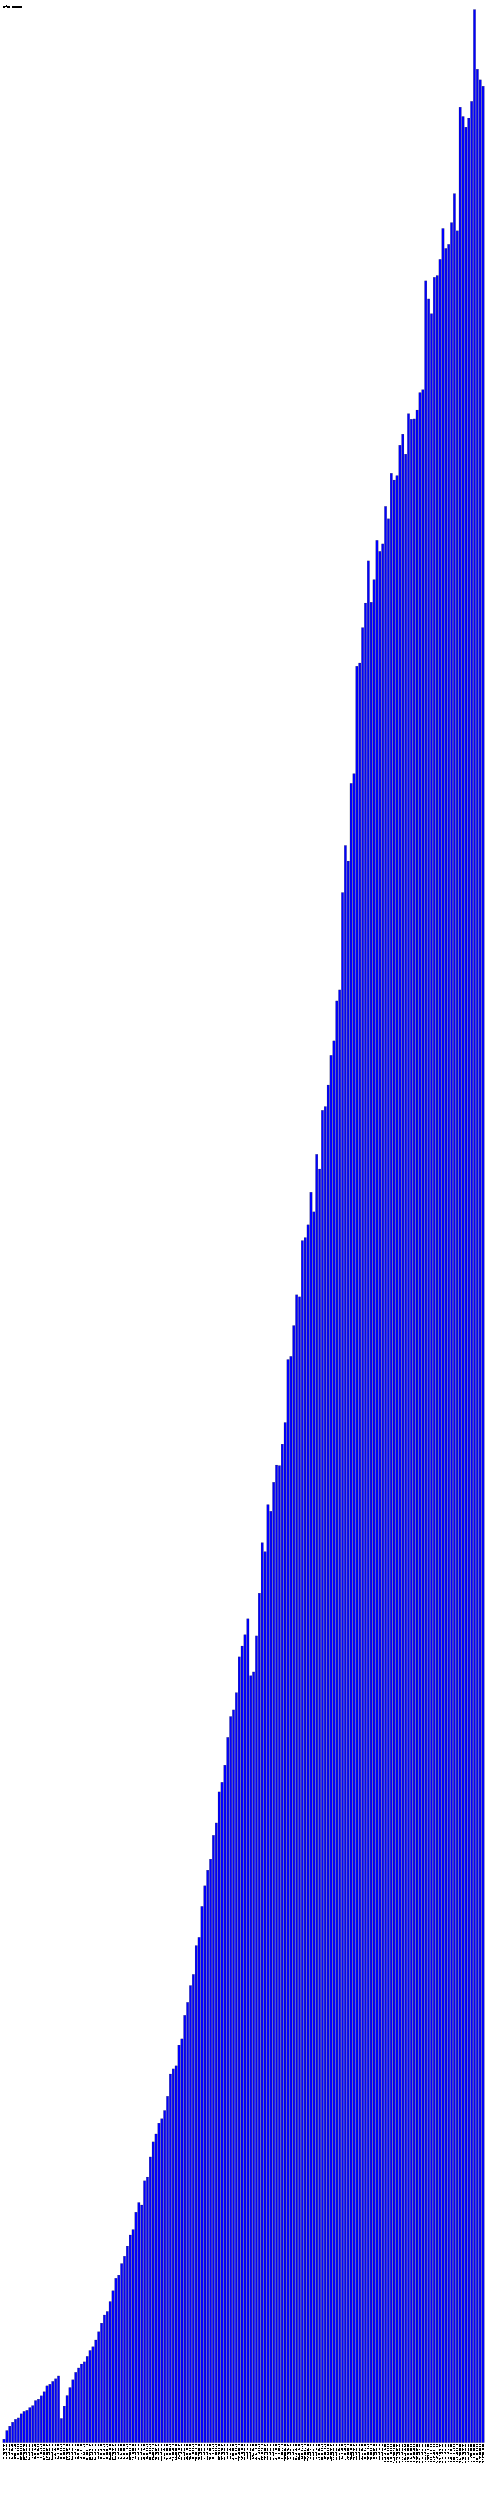
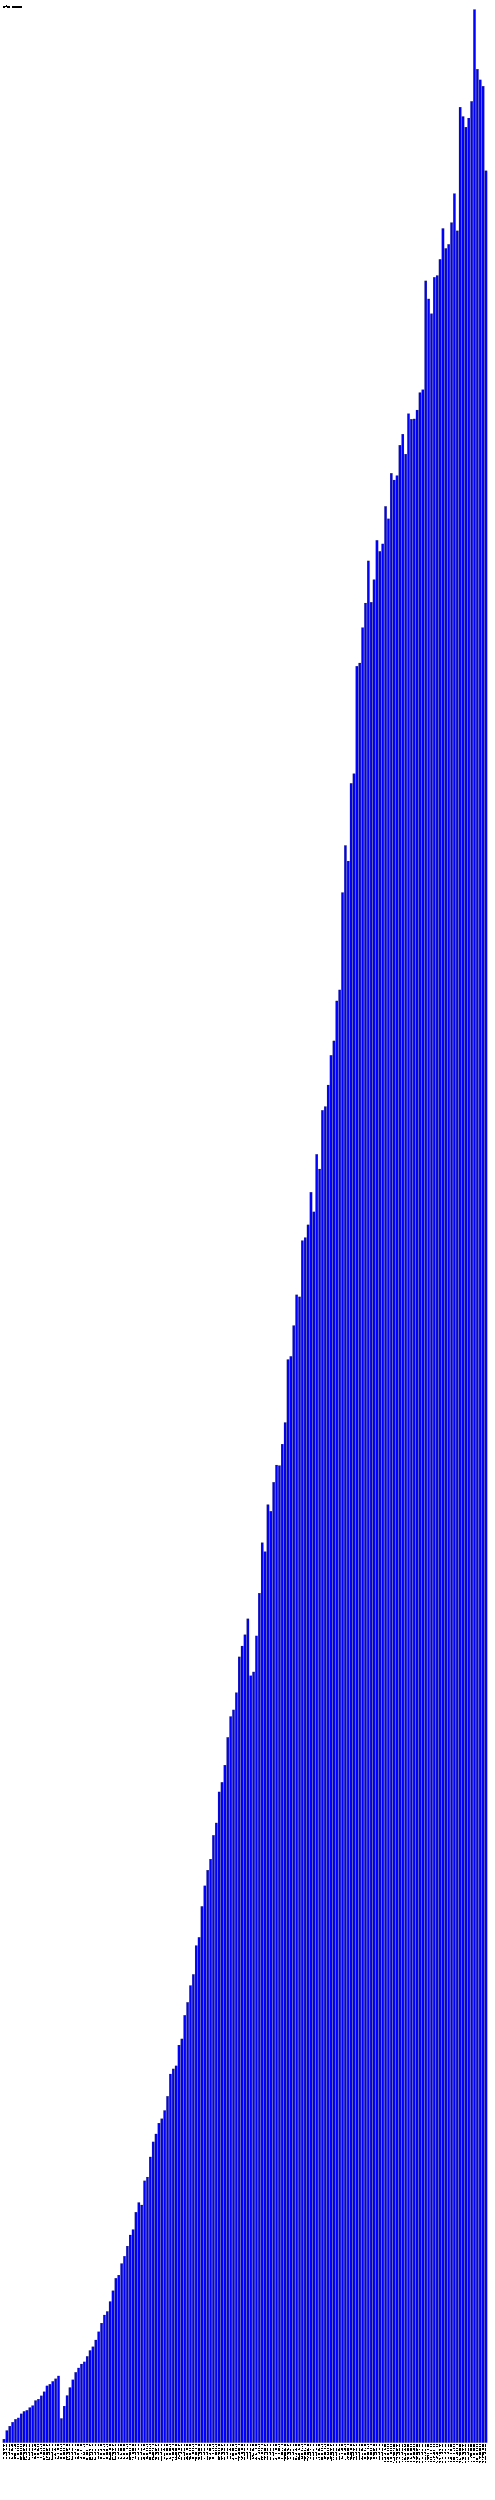
- <svg xmlns="http://www.w3.org/2000/svg" version="1.1" preserveAspectRatio="xMidYMid meet" viewBox="0 0 2570 13071.7">
+ <svg xmlns="http://www.w3.org/2000/svg" version="1.1" preserveAspectRatio="xMidYMid meet" viewBox="0 0 2585 13071.7">
  <rect fill="blue" height="18.2" stroke="black" width="12" x="15" y="12753.5" />
  <text x="15" y="12776.7" font-family="Tahoma" font-size="12" transform="rotate(90 15,12776.7)" text-rendering="optimizeSpeed" fill="#000000">200812 (1818)</text>
  <rect fill="blue" height="63.3" stroke="black" width="12" x="30" y="12708.4" />
  <text x="30" y="12776.7" font-family="Tahoma" font-size="12" transform="rotate(90 30,12776.7)" text-rendering="optimizeSpeed" fill="#000000">200901 (6326)</text>
  <rect fill="blue" height="86.2" stroke="black" width="12" x="45" y="12685.5" />
  <text x="45" y="12776.7" font-family="Tahoma" font-size="12" transform="rotate(90 45,12776.7)" text-rendering="optimizeSpeed" fill="#000000">200902 (8619)</text>
  <rect fill="blue" height="106.8" stroke="black" width="12" x="60" y="12664.9" />
  <text x="60" y="12776.7" font-family="Tahoma" font-size="12" transform="rotate(90 60,12776.7)" text-rendering="optimizeSpeed" fill="#000000">200903 (10677)</text>
  <rect fill="blue" height="122.2" stroke="black" width="12" x="75" y="12649.5" />
  <text x="75" y="12776.7" font-family="Tahoma" font-size="12" transform="rotate(90 75,12776.7)" text-rendering="optimizeSpeed" fill="#000000">200904 (12222)</text>
  <rect fill="blue" height="129.1" stroke="black" width="12" x="90" y="12642.6" />
  <text x="90" y="12776.7" font-family="Tahoma" font-size="12" transform="rotate(90 90,12776.7)" text-rendering="optimizeSpeed" fill="#000000">200905 (12906)</text>
  <rect fill="blue" height="150.6" stroke="black" width="12" x="105" y="12621.1" />
  <text x="105" y="12776.7" font-family="Tahoma" font-size="12" transform="rotate(90 105,12776.7)" text-rendering="optimizeSpeed" fill="#000000">200906 (15062)</text>
  <rect fill="blue" height="163.6" stroke="black" width="12" x="120" y="12608.1" />
  <text x="120" y="12776.7" font-family="Tahoma" font-size="12" transform="rotate(90 120,12776.7)" text-rendering="optimizeSpeed" fill="#000000">200907 (16359)</text>
  <rect fill="blue" height="169.2" stroke="black" width="12" x="135" y="12602.5" />
  <text x="135" y="12776.7" font-family="Tahoma" font-size="12" transform="rotate(90 135,12776.7)" text-rendering="optimizeSpeed" fill="#000000">200908 (16921)</text>
  <rect fill="blue" height="183.3" stroke="black" width="12" x="150" y="12588.4" />
  <text x="150" y="12776.7" font-family="Tahoma" font-size="12" transform="rotate(90 150,12776.7)" text-rendering="optimizeSpeed" fill="#000000">200909 (18327)</text>
  <rect fill="blue" height="193.5" stroke="black" width="12" x="165" y="12578.2" />
  <text x="165" y="12776.7" font-family="Tahoma" font-size="12" transform="rotate(90 165,12776.7)" text-rendering="optimizeSpeed" fill="#000000">200910 (19351)</text>
  <rect fill="blue" height="220.1" stroke="black" width="12" x="180" y="12551.6" />
  <text x="180" y="12776.7" font-family="Tahoma" font-size="12" transform="rotate(90 180,12776.7)" text-rendering="optimizeSpeed" fill="#000000">200911 (22009)</text>
  <rect fill="blue" height="227.3" stroke="black" width="12" x="195" y="12544.4" />
  <text x="195" y="12776.7" font-family="Tahoma" font-size="12" transform="rotate(90 195,12776.7)" text-rendering="optimizeSpeed" fill="#000000">200912 (22731)</text>
  <rect fill="blue" height="244.8" stroke="black" width="12" x="210" y="12526.9" />
  <text x="210" y="12776.7" font-family="Tahoma" font-size="12" transform="rotate(90 210,12776.7)" text-rendering="optimizeSpeed" fill="#000000">201001 (24480)</text>
  <rect fill="blue" height="266.1" stroke="black" width="12" x="225" y="12505.6" />
  <text x="225" y="12776.7" font-family="Tahoma" font-size="12" transform="rotate(90 225,12776.7)" text-rendering="optimizeSpeed" fill="#000000">201002 (26610)</text>
  <rect fill="blue" height="296.8" stroke="black" width="12" x="240" y="12474.9" />
  <text x="240" y="12776.7" font-family="Tahoma" font-size="12" transform="rotate(90 240,12776.7)" text-rendering="optimizeSpeed" fill="#000000">201003 (29681)</text>
  <rect fill="blue" height="305.5" stroke="black" width="12" x="255" y="12466.2" />
  <text x="255" y="12776.7" font-family="Tahoma" font-size="12" transform="rotate(90 255,12776.7)" text-rendering="optimizeSpeed" fill="#000000">201004 (30546)</text>
  <rect fill="blue" height="320.3" stroke="black" width="12" x="270" y="12451.4" />
  <text x="270" y="12776.7" font-family="Tahoma" font-size="12" transform="rotate(90 270,12776.7)" text-rendering="optimizeSpeed" fill="#000000">201005 (32033)</text>
  <rect fill="blue" height="333.9" stroke="black" width="12" x="285" y="12437.8" />
  <text x="285" y="12776.7" font-family="Tahoma" font-size="12" transform="rotate(90 285,12776.7)" text-rendering="optimizeSpeed" fill="#000000">201006 (33392)</text>
  <rect fill="blue" height="348.5" stroke="black" width="12" x="300" y="12423.2" />
  <text x="300" y="12776.7" font-family="Tahoma" font-size="12" transform="rotate(90 300,12776.7)" text-rendering="optimizeSpeed" fill="#000000">201007 (34847)</text>
  <rect fill="blue" height="126.4" stroke="black" width="12" x="315" y="12645.3" />
  <text x="315" y="12776.7" font-family="Tahoma" font-size="12" transform="rotate(90 315,12776.7)" text-rendering="optimizeSpeed" fill="#000000">201008 (12637)</text>
  <rect fill="blue" height="191.0" stroke="black" width="12" x="330" y="12580.7" />
  <text x="330" y="12776.7" font-family="Tahoma" font-size="12" transform="rotate(90 330,12776.7)" text-rendering="optimizeSpeed" fill="#000000">201009 (19102)</text>
  <rect fill="blue" height="246.3" stroke="black" width="12" x="345" y="12525.4" />
  <text x="345" y="12776.7" font-family="Tahoma" font-size="12" transform="rotate(90 345,12776.7)" text-rendering="optimizeSpeed" fill="#000000">201010 (24634)</text>
  <rect fill="blue" height="288.2" stroke="black" width="12" x="360" y="12483.5" />
  <text x="360" y="12776.7" font-family="Tahoma" font-size="12" transform="rotate(90 360,12776.7)" text-rendering="optimizeSpeed" fill="#000000">201011 (28819)</text>
  <rect fill="blue" height="328.7" stroke="black" width="12" x="375" y="12443.0" />
  <text x="375" y="12776.7" font-family="Tahoma" font-size="12" transform="rotate(90 375,12776.7)" text-rendering="optimizeSpeed" fill="#000000">201012 (32867)</text>
  <rect fill="blue" height="367.7" stroke="black" width="12" x="390" y="12404.0" />
  <text x="390" y="12776.7" font-family="Tahoma" font-size="12" transform="rotate(90 390,12776.7)" text-rendering="optimizeSpeed" fill="#000000">201101 (36766)</text>
  <rect fill="blue" height="390.3" stroke="black" width="12" x="405" y="12381.4" />
  <text x="405" y="12776.7" font-family="Tahoma" font-size="12" transform="rotate(90 405,12776.7)" text-rendering="optimizeSpeed" fill="#000000">201102 (39028)</text>
  <rect fill="blue" height="410.9" stroke="black" width="12" x="420" y="12360.8" />
  <text x="420" y="12776.7" font-family="Tahoma" font-size="12" transform="rotate(90 420,12776.7)" text-rendering="optimizeSpeed" fill="#000000">201103 (41094)</text>
  <rect fill="blue" height="422.3" stroke="black" width="12" x="435" y="12349.4" />
  <text x="435" y="12776.7" font-family="Tahoma" font-size="12" transform="rotate(90 435,12776.7)" text-rendering="optimizeSpeed" fill="#000000">201104 (42228)</text>
  <rect fill="blue" height="451.2" stroke="black" width="12" x="450" y="12320.5" />
  <text x="450" y="12776.7" font-family="Tahoma" font-size="12" transform="rotate(90 450,12776.7)" text-rendering="optimizeSpeed" fill="#000000">201105 (45118)</text>
  <rect fill="blue" height="482.0" stroke="black" width="12" x="465" y="12289.7" />
  <text x="465" y="12776.7" font-family="Tahoma" font-size="12" transform="rotate(90 465,12776.7)" text-rendering="optimizeSpeed" fill="#000000">201106 (48202)</text>
  <rect fill="blue" height="501.4" stroke="black" width="12" x="480" y="12270.3" />
  <text x="480" y="12776.7" font-family="Tahoma" font-size="12" transform="rotate(90 480,12776.7)" text-rendering="optimizeSpeed" fill="#000000">201107 (50138)</text>
  <rect fill="blue" height="536.6" stroke="black" width="12" x="495" y="12235.1" />
  <text x="495" y="12776.7" font-family="Tahoma" font-size="12" transform="rotate(90 495,12776.7)" text-rendering="optimizeSpeed" fill="#000000">201108 (53662)</text>
  <rect fill="blue" height="579.7" stroke="black" width="12" x="510" y="12192.0" />
  <text x="510" y="12776.7" font-family="Tahoma" font-size="12" transform="rotate(90 510,12776.7)" text-rendering="optimizeSpeed" fill="#000000">201109 (57967)</text>
  <rect fill="blue" height="624.8" stroke="black" width="12" x="525" y="12146.9" />
  <text x="525" y="12776.7" font-family="Tahoma" font-size="12" transform="rotate(90 525,12776.7)" text-rendering="optimizeSpeed" fill="#000000">201110 (62480)</text>
  <rect fill="blue" height="667.2" stroke="black" width="12" x="540" y="12104.5" />
  <text x="540" y="12776.7" font-family="Tahoma" font-size="12" transform="rotate(90 540,12776.7)" text-rendering="optimizeSpeed" fill="#000000">201111 (66717)</text>
  <rect fill="blue" height="685.9" stroke="black" width="12" x="555" y="12085.8" />
  <text x="555" y="12776.7" font-family="Tahoma" font-size="12" transform="rotate(90 555,12776.7)" text-rendering="optimizeSpeed" fill="#000000">201112 (68586)</text>
  <rect fill="blue" height="737.8" stroke="black" width="12" x="570" y="12033.9" />
  <text x="570" y="12776.7" font-family="Tahoma" font-size="12" transform="rotate(90 570,12776.7)" text-rendering="optimizeSpeed" fill="#000000">201201 (73776)</text>
  <rect fill="blue" height="794.2" stroke="black" width="12" x="585" y="11977.5" />
  <text x="585" y="12776.7" font-family="Tahoma" font-size="12" transform="rotate(90 585,12776.7)" text-rendering="optimizeSpeed" fill="#000000">201202 (79424)</text>
  <rect fill="blue" height="859.5" stroke="black" width="12" x="600" y="11912.1" />
  <text x="600" y="12776.7" font-family="Tahoma" font-size="12" transform="rotate(90 600,12776.7)" text-rendering="optimizeSpeed" fill="#000000">201203 (85955)</text>
  <rect fill="blue" height="875.8" stroke="black" width="12" x="615" y="11895.9" />
  <text x="615" y="12776.7" font-family="Tahoma" font-size="12" transform="rotate(90 615,12776.7)" text-rendering="optimizeSpeed" fill="#000000">201204 (87578)</text>
  <rect fill="blue" height="936.3" stroke="black" width="12" x="630" y="11835.4" />
  <text x="630" y="12776.7" font-family="Tahoma" font-size="12" transform="rotate(90 630,12776.7)" text-rendering="optimizeSpeed" fill="#000000">201205 (93633)</text>
  <rect fill="blue" height="974.7" stroke="black" width="12" x="645" y="11797.0" />
  <text x="645" y="12776.7" font-family="Tahoma" font-size="12" transform="rotate(90 645,12776.7)" text-rendering="optimizeSpeed" fill="#000000">201206 (97472)</text>
  <rect fill="blue" height="1027.6" stroke="black" width="12" x="660" y="11744.1" />
  <text x="660" y="12776.7" font-family="Tahoma" font-size="12" transform="rotate(90 660,12776.7)" text-rendering="optimizeSpeed" fill="#000000">201207 (102764)</text>
  <rect fill="blue" height="1085.6" stroke="black" width="12" x="675" y="11686.1" />
  <text x="675" y="12776.7" font-family="Tahoma" font-size="12" transform="rotate(90 675,12776.7)" text-rendering="optimizeSpeed" fill="#000000">201208 (108562)</text>
  <rect fill="blue" height="1114.1" stroke="black" width="12" x="690" y="11657.6" />
  <text x="690" y="12776.7" font-family="Tahoma" font-size="12" transform="rotate(90 690,12776.7)" text-rendering="optimizeSpeed" fill="#000000">201209 (111413)</text>
  <rect fill="blue" height="1204.9" stroke="black" width="12" x="705" y="11566.8" />
  <text x="705" y="12776.7" font-family="Tahoma" font-size="12" transform="rotate(90 705,12776.7)" text-rendering="optimizeSpeed" fill="#000000">201210 (120487)</text>
  <rect fill="blue" height="1255.5" stroke="black" width="12" x="720" y="11516.2" />
  <text x="720" y="12776.7" font-family="Tahoma" font-size="12" transform="rotate(90 720,12776.7)" text-rendering="optimizeSpeed" fill="#000000">201211 (125552)</text>
  <rect fill="blue" height="1242.4" stroke="black" width="12" x="735" y="11529.3" />
  <text x="735" y="12776.7" font-family="Tahoma" font-size="12" transform="rotate(90 735,12776.7)" text-rendering="optimizeSpeed" fill="#000000">201212 (124236)</text>
  <rect fill="blue" height="1369.0" stroke="black" width="12" x="750" y="11402.7" />
  <text x="750" y="12776.7" font-family="Tahoma" font-size="12" transform="rotate(90 750,12776.7)" text-rendering="optimizeSpeed" fill="#000000">201301 (136899)</text>
  <rect fill="blue" height="1388.5" stroke="black" width="12" x="765" y="11383.2" />
  <text x="765" y="12776.7" font-family="Tahoma" font-size="12" transform="rotate(90 765,12776.7)" text-rendering="optimizeSpeed" fill="#000000">201302 (138854)</text>
  <rect fill="blue" height="1493.6" stroke="black" width="12" x="780" y="11278.1" />
  <text x="780" y="12776.7" font-family="Tahoma" font-size="12" transform="rotate(90 780,12776.7)" text-rendering="optimizeSpeed" fill="#000000">201303 (149358)</text>
  <rect fill="blue" height="1572.4" stroke="black" width="12" x="795" y="11199.3" />
  <text x="795" y="12776.7" font-family="Tahoma" font-size="12" transform="rotate(90 795,12776.7)" text-rendering="optimizeSpeed" fill="#000000">201304 (157242)</text>
  <rect fill="blue" height="1613.8" stroke="black" width="12" x="810" y="11157.9" />
  <text x="810" y="12776.7" font-family="Tahoma" font-size="12" transform="rotate(90 810,12776.7)" text-rendering="optimizeSpeed" fill="#000000">201305 (161383)</text>
  <rect fill="blue" height="1670.5" stroke="black" width="12" x="825" y="11101.2" />
  <text x="825" y="12776.7" font-family="Tahoma" font-size="12" transform="rotate(90 825,12776.7)" text-rendering="optimizeSpeed" fill="#000000">201306 (167045)</text>
  <rect fill="blue" height="1693.5" stroke="black" width="12" x="840" y="11078.2" />
  <text x="840" y="12776.7" font-family="Tahoma" font-size="12" transform="rotate(90 840,12776.7)" text-rendering="optimizeSpeed" fill="#000000">201307 (169350)</text>
  <rect fill="blue" height="1736.7" stroke="black" width="12" x="855" y="11035.0" />
  <text x="855" y="12776.7" font-family="Tahoma" font-size="12" transform="rotate(90 855,12776.7)" text-rendering="optimizeSpeed" fill="#000000">201308 (173665)</text>
  <rect fill="blue" height="1811.0" stroke="black" width="12" x="870" y="10960.6" />
  <text x="870" y="12776.7" font-family="Tahoma" font-size="12" transform="rotate(90 870,12776.7)" text-rendering="optimizeSpeed" fill="#000000">201309 (181105)</text>
  <rect fill="blue" height="1927.3" stroke="black" width="12" x="885" y="10844.4" />
  <text x="885" y="12776.7" font-family="Tahoma" font-size="12" transform="rotate(90 885,12776.7)" text-rendering="optimizeSpeed" fill="#000000">201310 (192734)</text>
  <rect fill="blue" height="1954.0" stroke="black" width="12" x="900" y="10817.7" />
  <text x="900" y="12776.7" font-family="Tahoma" font-size="12" transform="rotate(90 900,12776.7)" text-rendering="optimizeSpeed" fill="#000000">201311 (195404)</text>
  <rect fill="blue" height="1970.1" stroke="black" width="12" x="915" y="10801.6" />
  <text x="915" y="12776.7" font-family="Tahoma" font-size="12" transform="rotate(90 915,12776.7)" text-rendering="optimizeSpeed" fill="#000000">201312 (197012)</text>
  <rect fill="blue" height="2078.6" stroke="black" width="12" x="930" y="10693.1" />
  <text x="930" y="12776.7" font-family="Tahoma" font-size="12" transform="rotate(90 930,12776.7)" text-rendering="optimizeSpeed" fill="#000000">201401 (207859)</text>
  <rect fill="blue" height="2110.9" stroke="black" width="12" x="945" y="10660.8" />
  <text x="945" y="12776.7" font-family="Tahoma" font-size="12" transform="rotate(90 945,12776.7)" text-rendering="optimizeSpeed" fill="#000000">201402 (211093)</text>
  <rect fill="blue" height="2234.4" stroke="black" width="12" x="960" y="10537.3" />
  <text x="960" y="12776.7" font-family="Tahoma" font-size="12" transform="rotate(90 960,12776.7)" text-rendering="optimizeSpeed" fill="#000000">201403 (223442)</text>
  <rect fill="blue" height="2302.2" stroke="black" width="12" x="975" y="10469.5" />
  <text x="975" y="12776.7" font-family="Tahoma" font-size="12" transform="rotate(90 975,12776.7)" text-rendering="optimizeSpeed" fill="#000000">201404 (230220)</text>
  <rect fill="blue" height="2389.9" stroke="black" width="12" x="990" y="10381.7" />
  <text x="990" y="12776.7" font-family="Tahoma" font-size="12" transform="rotate(90 990,12776.7)" text-rendering="optimizeSpeed" fill="#000000">201405 (238995)</text>
  <rect fill="blue" height="2448.3" stroke="black" width="12" x="1005" y="10323.4" />
  <text x="1005" y="12776.7" font-family="Tahoma" font-size="12" transform="rotate(90 1005,12776.7)" text-rendering="optimizeSpeed" fill="#000000">201406 (244834)</text>
  <rect fill="blue" height="2598.9" stroke="black" width="12" x="1020" y="10172.8" />
  <text x="1020" y="12776.7" font-family="Tahoma" font-size="12" transform="rotate(90 1020,12776.7)" text-rendering="optimizeSpeed" fill="#000000">201407 (259894)</text>
  <rect fill="blue" height="2642.1" stroke="black" width="12" x="1035" y="10129.6" />
  <text x="1035" y="12776.7" font-family="Tahoma" font-size="12" transform="rotate(90 1035,12776.7)" text-rendering="optimizeSpeed" fill="#000000">201408 (264205)</text>
  <rect fill="blue" height="2804.0" stroke="black" width="12" x="1050" y="9967.7" />
  <text x="1050" y="12776.7" font-family="Tahoma" font-size="12" transform="rotate(90 1050,12776.7)" text-rendering="optimizeSpeed" fill="#000000">201409 (280403)</text>
  <rect fill="blue" height="2911.5" stroke="black" width="12" x="1065" y="9860.2" />
  <text x="1065" y="12776.7" font-family="Tahoma" font-size="12" transform="rotate(90 1065,12776.7)" text-rendering="optimizeSpeed" fill="#000000">201410 (291149)</text>
  <rect fill="blue" height="2993.2" stroke="black" width="12" x="1080" y="9778.5" />
  <text x="1080" y="12776.7" font-family="Tahoma" font-size="12" transform="rotate(90 1080,12776.7)" text-rendering="optimizeSpeed" fill="#000000">201411 (299322)</text>
  <rect fill="blue" height="3050.8" stroke="black" width="12" x="1095" y="9720.9" />
  <text x="1095" y="12776.7" font-family="Tahoma" font-size="12" transform="rotate(90 1095,12776.7)" text-rendering="optimizeSpeed" fill="#000000">201412 (305075)</text>
  <rect fill="blue" height="3175.6" stroke="black" width="12" x="1110" y="9596.1" />
  <text x="1110" y="12776.7" font-family="Tahoma" font-size="12" transform="rotate(90 1110,12776.7)" text-rendering="optimizeSpeed" fill="#000000">201501 (317556)</text>
  <rect fill="blue" height="3240.0" stroke="black" width="12" x="1125" y="9531.7" />
  <text x="1125" y="12776.7" font-family="Tahoma" font-size="12" transform="rotate(90 1125,12776.7)" text-rendering="optimizeSpeed" fill="#000000">201502 (324003)</text>
  <rect fill="blue" height="3402.3" stroke="black" width="12" x="1140" y="9369.4" />
  <text x="1140" y="12776.7" font-family="Tahoma" font-size="12" transform="rotate(90 1140,12776.7)" text-rendering="optimizeSpeed" fill="#000000">201503 (340233)</text>
  <rect fill="blue" height="3452.8" stroke="black" width="12" x="1155" y="9318.9" />
  <text x="1155" y="12776.7" font-family="Tahoma" font-size="12" transform="rotate(90 1155,12776.7)" text-rendering="optimizeSpeed" fill="#000000">201504 (345276)</text>
  <rect fill="blue" height="3542.3" stroke="black" width="12" x="1170" y="9229.4" />
  <text x="1170" y="12776.7" font-family="Tahoma" font-size="12" transform="rotate(90 1170,12776.7)" text-rendering="optimizeSpeed" fill="#000000">201505 (354232)</text>
  <rect fill="blue" height="3687.7" stroke="black" width="12" x="1185" y="9084.0" />
  <text x="1185" y="12776.7" font-family="Tahoma" font-size="12" transform="rotate(90 1185,12776.7)" text-rendering="optimizeSpeed" fill="#000000">201506 (368769)</text>
  <rect fill="blue" height="3796.7" stroke="black" width="12" x="1200" y="8975.0" />
  <text x="1200" y="12776.7" font-family="Tahoma" font-size="12" transform="rotate(90 1200,12776.7)" text-rendering="optimizeSpeed" fill="#000000">201507 (379665)</text>
  <rect fill="blue" height="3831.1" stroke="black" width="12" x="1215" y="8940.6" />
  <text x="1215" y="12776.7" font-family="Tahoma" font-size="12" transform="rotate(90 1215,12776.7)" text-rendering="optimizeSpeed" fill="#000000">201508 (383109)</text>
  <rect fill="blue" height="3921.3" stroke="black" width="12" x="1230" y="8850.4" />
  <text x="1230" y="12776.7" font-family="Tahoma" font-size="12" transform="rotate(90 1230,12776.7)" text-rendering="optimizeSpeed" fill="#000000">201509 (392134)</text>
  <rect fill="blue" height="4108.4" stroke="black" width="12" x="1245" y="8663.2" />
  <text x="1245" y="12776.7" font-family="Tahoma" font-size="12" transform="rotate(90 1245,12776.7)" text-rendering="optimizeSpeed" fill="#000000">201510 (410844)</text>
  <rect fill="blue" height="4165.1" stroke="black" width="12" x="1260" y="8606.6" />
  <text x="1260" y="12776.7" font-family="Tahoma" font-size="12" transform="rotate(90 1260,12776.7)" text-rendering="optimizeSpeed" fill="#000000">201511 (416512)</text>
  <rect fill="blue" height="4224.2" stroke="black" width="12" x="1275" y="8547.4" />
  <text x="1275" y="12776.7" font-family="Tahoma" font-size="12" transform="rotate(90 1275,12776.7)" text-rendering="optimizeSpeed" fill="#000000">201512 (422425)</text>
  <rect fill="blue" height="4307.6" stroke="black" width="12" x="1290" y="8464.1" />
  <text x="1290" y="12776.7" font-family="Tahoma" font-size="12" transform="rotate(90 1290,12776.7)" text-rendering="optimizeSpeed" fill="#000000">201601 (430764)</text>
  <rect fill="blue" height="4009.8" stroke="black" width="12" x="1305" y="8761.9" />
  <text x="1305" y="12776.7" font-family="Tahoma" font-size="12" transform="rotate(90 1305,12776.7)" text-rendering="optimizeSpeed" fill="#000000">201602 (400978)</text>
  <rect fill="blue" height="4029.6" stroke="black" width="12" x="1320" y="8742.1" />
  <text x="1320" y="12776.7" font-family="Tahoma" font-size="12" transform="rotate(90 1320,12776.7)" text-rendering="optimizeSpeed" fill="#000000">201603 (402964)</text>
  <rect fill="blue" height="4218.0" stroke="black" width="12" x="1335" y="8553.7" />
  <text x="1335" y="12776.7" font-family="Tahoma" font-size="12" transform="rotate(90 1335,12776.7)" text-rendering="optimizeSpeed" fill="#000000">201604 (421798)</text>
  <rect fill="blue" height="4441.5" stroke="black" width="12" x="1350" y="8330.2" />
  <text x="1350" y="12776.7" font-family="Tahoma" font-size="12" transform="rotate(90 1350,12776.7)" text-rendering="optimizeSpeed" fill="#000000">201605 (444150)</text>
  <rect fill="blue" height="4705.4" stroke="black" width="12" x="1365" y="8066.3" />
  <text x="1365" y="12776.7" font-family="Tahoma" font-size="12" transform="rotate(90 1365,12776.7)" text-rendering="optimizeSpeed" fill="#000000">201606 (470543)</text>
  <rect fill="blue" height="4658.5" stroke="black" width="12" x="1380" y="8113.2" />
  <text x="1380" y="12776.7" font-family="Tahoma" font-size="12" transform="rotate(90 1380,12776.7)" text-rendering="optimizeSpeed" fill="#000000">201607 (465848)</text>
  <rect fill="blue" height="4904.5" stroke="black" width="12" x="1395" y="7867.2" />
  <text x="1395" y="12776.7" font-family="Tahoma" font-size="12" transform="rotate(90 1395,12776.7)" text-rendering="optimizeSpeed" fill="#000000">201608 (490450)</text>
  <rect fill="blue" height="4870.0" stroke="black" width="12" x="1410" y="7901.7" />
  <text x="1410" y="12776.7" font-family="Tahoma" font-size="12" transform="rotate(90 1410,12776.7)" text-rendering="optimizeSpeed" fill="#000000">201609 (486996)</text>
  <rect fill="blue" height="5021.5" stroke="black" width="12" x="1425" y="7750.2" />
  <text x="1425" y="12776.7" font-family="Tahoma" font-size="12" transform="rotate(90 1425,12776.7)" text-rendering="optimizeSpeed" fill="#000000">201610 (502150)</text>
  <rect fill="blue" height="5111.4" stroke="black" width="12" x="1440" y="7660.3" />
  <text x="1440" y="12776.7" font-family="Tahoma" font-size="12" transform="rotate(90 1440,12776.7)" text-rendering="optimizeSpeed" fill="#000000">201611 (511136)</text>
  <rect fill="blue" height="5108.5" stroke="black" width="12" x="1455" y="7663.2" />
  <text x="1455" y="12776.7" font-family="Tahoma" font-size="12" transform="rotate(90 1455,12776.7)" text-rendering="optimizeSpeed" fill="#000000">201612 (510853)</text>
  <rect fill="blue" height="5220.8" stroke="black" width="12" x="1470" y="7550.9" />
  <text x="1470" y="12776.7" font-family="Tahoma" font-size="12" transform="rotate(90 1470,12776.7)" text-rendering="optimizeSpeed" fill="#000000">201701 (522081)</text>
  <rect fill="blue" height="5333.8" stroke="black" width="12" x="1485" y="7437.9" />
  <text x="1485" y="12776.7" font-family="Tahoma" font-size="12" transform="rotate(90 1485,12776.7)" text-rendering="optimizeSpeed" fill="#000000">201702 (533384)</text>
  <rect fill="blue" height="5663.2" stroke="black" width="12" x="1500" y="7108.5" />
  <text x="1500" y="12776.7" font-family="Tahoma" font-size="12" transform="rotate(90 1500,12776.7)" text-rendering="optimizeSpeed" fill="#000000">201703 (566323)</text>
  <rect fill="blue" height="5679.8" stroke="black" width="12" x="1515" y="7091.9" />
  <text x="1515" y="12776.7" font-family="Tahoma" font-size="12" transform="rotate(90 1515,12776.7)" text-rendering="optimizeSpeed" fill="#000000">201704 (567984)</text>
  <rect fill="blue" height="5840.7" stroke="black" width="12" x="1530" y="6931.0" />
  <text x="1530" y="12776.7" font-family="Tahoma" font-size="12" transform="rotate(90 1530,12776.7)" text-rendering="optimizeSpeed" fill="#000000">201705 (584068)</text>
  <rect fill="blue" height="6001.5" stroke="black" width="12" x="1545" y="6770.2" />
  <text x="1545" y="12776.7" font-family="Tahoma" font-size="12" transform="rotate(90 1545,12776.7)" text-rendering="optimizeSpeed" fill="#000000">201706 (600152)</text>
  <rect fill="blue" height="5990.8" stroke="black" width="12" x="1560" y="6780.9" />
  <text x="1560" y="12776.7" font-family="Tahoma" font-size="12" transform="rotate(90 1560,12776.7)" text-rendering="optimizeSpeed" fill="#000000">201707 (599083)</text>
  <rect fill="blue" height="6284.9" stroke="black" width="12" x="1575" y="6486.8" />
  <text x="1575" y="12776.7" font-family="Tahoma" font-size="12" transform="rotate(90 1575,12776.7)" text-rendering="optimizeSpeed" fill="#000000">201708 (628486)</text>
  <rect fill="blue" height="6300.6" stroke="black" width="12" x="1590" y="6471.1" />
  <text x="1590" y="12776.7" font-family="Tahoma" font-size="12" transform="rotate(90 1590,12776.7)" text-rendering="optimizeSpeed" fill="#000000">201709 (630058)</text>
  <rect fill="blue" height="6367.5" stroke="black" width="12" x="1605" y="6404.2" />
  <text x="1605" y="12776.7" font-family="Tahoma" font-size="12" transform="rotate(90 1605,12776.7)" text-rendering="optimizeSpeed" fill="#000000">201710 (636746)</text>
  <rect fill="blue" height="6538.0" stroke="black" width="12" x="1620" y="6233.7" />
  <text x="1620" y="12776.7" font-family="Tahoma" font-size="12" transform="rotate(90 1620,12776.7)" text-rendering="optimizeSpeed" fill="#000000">201711 (653801)</text>
  <rect fill="blue" height="6435.3" stroke="black" width="12" x="1635" y="6336.4" />
  <text x="1635" y="12776.7" font-family="Tahoma" font-size="12" transform="rotate(90 1635,12776.7)" text-rendering="optimizeSpeed" fill="#000000">201712 (643533)</text>
  <rect fill="blue" height="6736.1" stroke="black" width="12" x="1650" y="6035.6" />
  <text x="1650" y="12776.7" font-family="Tahoma" font-size="12" transform="rotate(90 1650,12776.7)" text-rendering="optimizeSpeed" fill="#000000">201801 (673607)</text>
  <rect fill="blue" height="6659.2" stroke="black" width="12" x="1665" y="6112.5" />
  <text x="1665" y="12776.7" font-family="Tahoma" font-size="12" transform="rotate(90 1665,12776.7)" text-rendering="optimizeSpeed" fill="#000000">201802 (665919)</text>
  <rect fill="blue" height="6966.3" stroke="black" width="12" x="1680" y="5805.4" />
  <text x="1680" y="12776.7" font-family="Tahoma" font-size="12" transform="rotate(90 1680,12776.7)" text-rendering="optimizeSpeed" fill="#000000">201803 (696633)</text>
  <rect fill="blue" height="6985.9" stroke="black" width="12" x="1695" y="5785.8" />
  <text x="1695" y="12776.7" font-family="Tahoma" font-size="12" transform="rotate(90 1695,12776.7)" text-rendering="optimizeSpeed" fill="#000000">201804 (698590)</text>
  <rect fill="blue" height="7098.4" stroke="black" width="12" x="1710" y="5673.3" />
  <text x="1710" y="12776.7" font-family="Tahoma" font-size="12" transform="rotate(90 1710,12776.7)" text-rendering="optimizeSpeed" fill="#000000">201805 (709836)</text>
  <rect fill="blue" height="7253.9" stroke="black" width="12" x="1725" y="5517.8" />
  <text x="1725" y="12776.7" font-family="Tahoma" font-size="12" transform="rotate(90 1725,12776.7)" text-rendering="optimizeSpeed" fill="#000000">201806 (725387)</text>
  <rect fill="blue" height="7329.2" stroke="black" width="12" x="1740" y="5442.5" />
  <text x="1740" y="12776.7" font-family="Tahoma" font-size="12" transform="rotate(90 1740,12776.7)" text-rendering="optimizeSpeed" fill="#000000">201807 (732916)</text>
  <rect fill="blue" height="7538.1" stroke="black" width="12" x="1755" y="5233.6" />
  <text x="1755" y="12776.7" font-family="Tahoma" font-size="12" transform="rotate(90 1755,12776.7)" text-rendering="optimizeSpeed" fill="#000000">201808 (753805)</text>
  <rect fill="blue" height="7595.7" stroke="black" width="12" x="1770" y="5176.0" />
  <text x="1770" y="12776.7" font-family="Tahoma" font-size="12" transform="rotate(90 1770,12776.7)" text-rendering="optimizeSpeed" fill="#000000">201809 (759569)</text>
  <rect fill="blue" height="8104.8" stroke="black" width="12" x="1785" y="4666.9" />
  <text x="1785" y="12776.7" font-family="Tahoma" font-size="12" transform="rotate(90 1785,12776.7)" text-rendering="optimizeSpeed" fill="#000000">201810 (810477)</text>
  <rect fill="blue" height="8351.0" stroke="black" width="12" x="1800" y="4420.7" />
  <text x="1800" y="12776.7" font-family="Tahoma" font-size="12" transform="rotate(90 1800,12776.7)" text-rendering="optimizeSpeed" fill="#000000">201811 (835100)</text>
  <rect fill="blue" height="8269.5" stroke="black" width="12" x="1815" y="4502.2" />
  <text x="1815" y="12776.7" font-family="Tahoma" font-size="12" transform="rotate(90 1815,12776.7)" text-rendering="optimizeSpeed" fill="#000000">201812 (826949)</text>
  <rect fill="blue" height="8675.8" stroke="black" width="12" x="1830" y="4095.9" />
  <text x="1830" y="12776.7" font-family="Tahoma" font-size="12" transform="rotate(90 1830,12776.7)" text-rendering="optimizeSpeed" fill="#000000">201901 (867578)</text>
  <rect fill="blue" height="8726.4" stroke="black" width="12" x="1845" y="4045.3" />
  <text x="1845" y="12776.7" font-family="Tahoma" font-size="12" transform="rotate(90 1845,12776.7)" text-rendering="optimizeSpeed" fill="#000000">201902 (872635)</text>
  <rect fill="blue" height="9288.4" stroke="black" width="12" x="1860" y="3483.3" />
  <text x="1860" y="12776.7" font-family="Tahoma" font-size="12" transform="rotate(90 1860,12776.7)" text-rendering="optimizeSpeed" fill="#000000">201903 (928842)</text>
  <rect fill="blue" height="9305.0" stroke="black" width="12" x="1875" y="3466.7" />
  <text x="1875" y="12776.7" font-family="Tahoma" font-size="12" transform="rotate(90 1875,12776.7)" text-rendering="optimizeSpeed" fill="#000000">201904 (930500)</text>
  <rect fill="blue" height="9490.0" stroke="black" width="12" x="1890" y="3281.7" />
  <text x="1890" y="12776.7" font-family="Tahoma" font-size="12" transform="rotate(90 1890,12776.7)" text-rendering="optimizeSpeed" fill="#000000">201905 (948999)</text>
  <rect fill="blue" height="9618.5" stroke="black" width="12" x="1905" y="3153.2" />
  <text x="1905" y="12776.7" font-family="Tahoma" font-size="12" transform="rotate(90 1905,12776.7)" text-rendering="optimizeSpeed" fill="#000000">201906 (961854)</text>
  <rect fill="blue" height="9838.9" stroke="black" width="12" x="1920" y="2932.8" />
  <text x="1920" y="12776.7" font-family="Tahoma" font-size="12" transform="rotate(90 1920,12776.7)" text-rendering="optimizeSpeed" fill="#000000">201907 (983885)</text>
  <rect fill="blue" height="9622.9" stroke="black" width="12" x="1935" y="3148.8" />
  <text x="1935" y="12776.7" font-family="Tahoma" font-size="12" transform="rotate(90 1935,12776.7)" text-rendering="optimizeSpeed" fill="#000000">201908 (962285)</text>
  <rect fill="blue" height="9740.9" stroke="black" width="12" x="1950" y="3030.8" />
  <text x="1950" y="12776.7" font-family="Tahoma" font-size="12" transform="rotate(90 1950,12776.7)" text-rendering="optimizeSpeed" fill="#000000">201909 (974091)</text>
  <rect fill="blue" height="9946.6" stroke="black" width="12" x="1965" y="2825.1" />
  <text x="1965" y="12776.7" font-family="Tahoma" font-size="12" transform="rotate(90 1965,12776.7)" text-rendering="optimizeSpeed" fill="#000000">201910 (994661)</text>
  <rect fill="blue" height="9888.9" stroke="black" width="12" x="1980" y="2882.8" />
  <text x="1980" y="12776.7" font-family="Tahoma" font-size="12" transform="rotate(90 1980,12776.7)" text-rendering="optimizeSpeed" fill="#000000">201911 (988886)</text>
  <rect fill="blue" height="9927.7" stroke="black" width="12" x="1995" y="2844.0" />
  <text x="1995" y="12776.7" font-family="Tahoma" font-size="12" transform="rotate(90 1995,12776.7)" text-rendering="optimizeSpeed" fill="#000000">201912 (992769)</text>
  <rect fill="blue" height="10124.0" stroke="black" width="12" x="2010" y="2647.6" />
  <text x="2010" y="12776.7" font-family="Tahoma" font-size="12" transform="rotate(90 2010,12776.7)" text-rendering="optimizeSpeed" fill="#000000">202001 (1012405)</text>
  <rect fill="blue" height="10059.0" stroke="black" width="12" x="2025" y="2712.6" />
  <text x="2025" y="12776.7" font-family="Tahoma" font-size="12" transform="rotate(90 2025,12776.7)" text-rendering="optimizeSpeed" fill="#000000">202002 (1005905)</text>
  <rect fill="blue" height="10297.0" stroke="black" width="12" x="2040" y="2474.6" />
  <text x="2040" y="12776.7" font-family="Tahoma" font-size="12" transform="rotate(90 2040,12776.7)" text-rendering="optimizeSpeed" fill="#000000">202003 (1029705)</text>
  <rect fill="blue" height="10261.7" stroke="black" width="12" x="2055" y="2510.0" />
  <text x="2055" y="12776.7" font-family="Tahoma" font-size="12" transform="rotate(90 2055,12776.7)" text-rendering="optimizeSpeed" fill="#000000">202004 (1026171)</text>
  <rect fill="blue" height="10284.9" stroke="black" width="12" x="2070" y="2486.8" />
  <text x="2070" y="12776.7" font-family="Tahoma" font-size="12" transform="rotate(90 2070,12776.7)" text-rendering="optimizeSpeed" fill="#000000">202005 (1028488)</text>
  <rect fill="blue" height="10443.9" stroke="black" width="12" x="2085" y="2327.8" />
  <text x="2085" y="12776.7" font-family="Tahoma" font-size="12" transform="rotate(90 2085,12776.7)" text-rendering="optimizeSpeed" fill="#000000">202006 (1044393)</text>
  <rect fill="blue" height="10501.6" stroke="black" width="12" x="2100" y="2270.1" />
  <text x="2100" y="12776.7" font-family="Tahoma" font-size="12" transform="rotate(90 2100,12776.7)" text-rendering="optimizeSpeed" fill="#000000">202007 (1050158)</text>
  <rect fill="blue" height="10397.2" stroke="black" width="12" x="2115" y="2374.5" />
  <text x="2115" y="12776.7" font-family="Tahoma" font-size="12" transform="rotate(90 2115,12776.7)" text-rendering="optimizeSpeed" fill="#000000">202008 (1039723)</text>
  <rect fill="blue" height="10608.6" stroke="black" width="12" x="2130" y="2163.1" />
  <text x="2130" y="12776.7" font-family="Tahoma" font-size="12" transform="rotate(90 2130,12776.7)" text-rendering="optimizeSpeed" fill="#000000">202009 (1060856)</text>
  <rect fill="blue" height="10579.8" stroke="black" width="12" x="2145" y="2191.9" />
  <text x="2145" y="12776.7" font-family="Tahoma" font-size="12" transform="rotate(90 2145,12776.7)" text-rendering="optimizeSpeed" fill="#000000">202010 (1057979)</text>
  <rect fill="blue" height="10581.1" stroke="black" width="12" x="2160" y="2190.6" />
  <text x="2160" y="12776.7" font-family="Tahoma" font-size="12" transform="rotate(90 2160,12776.7)" text-rendering="optimizeSpeed" fill="#000000">202011 (1058114)</text>
  <rect fill="blue" height="10627.6" stroke="black" width="12" x="2175" y="2144.1" />
  <text x="2175" y="12776.7" font-family="Tahoma" font-size="12" transform="rotate(90 2175,12776.7)" text-rendering="optimizeSpeed" fill="#000000">202012 (1062756)</text>
  <rect fill="blue" height="10719.0" stroke="black" width="12" x="2190" y="2052.7" />
  <text x="2190" y="12776.7" font-family="Tahoma" font-size="12" transform="rotate(90 2190,12776.7)" text-rendering="optimizeSpeed" fill="#000000">202101 (1071902)</text>
  <rect fill="blue" height="10734.0" stroke="black" width="12" x="2205" y="2037.7" />
  <text x="2205" y="12776.7" font-family="Tahoma" font-size="12" transform="rotate(90 2205,12776.7)" text-rendering="optimizeSpeed" fill="#000000">202102 (1073397)</text>
  <rect fill="blue" height="11303.1" stroke="black" width="12" x="2220" y="1468.6" />
  <text x="2220" y="12776.7" font-family="Tahoma" font-size="12" transform="rotate(90 2220,12776.7)" text-rendering="optimizeSpeed" fill="#000000">202103 (1130307)</text>
  <rect fill="blue" height="11208.6" stroke="black" width="12" x="2235" y="1563.1" />
  <text x="2235" y="12776.7" font-family="Tahoma" font-size="12" transform="rotate(90 2235,12776.7)" text-rendering="optimizeSpeed" fill="#000000">202104 (1120859)</text>
  <rect fill="blue" height="11131.4" stroke="black" width="12" x="2250" y="1640.3" />
  <text x="2250" y="12776.7" font-family="Tahoma" font-size="12" transform="rotate(90 2250,12776.7)" text-rendering="optimizeSpeed" fill="#000000">202105 (1113135)</text>
  <rect fill="blue" height="11321.9" stroke="black" width="12" x="2265" y="1449.8" />
  <text x="2265" y="12776.7" font-family="Tahoma" font-size="12" transform="rotate(90 2265,12776.7)" text-rendering="optimizeSpeed" fill="#000000">202106 (1132194)</text>
  <rect fill="blue" height="11331.1" stroke="black" width="12" x="2280" y="1440.6" />
  <text x="2280" y="12776.7" font-family="Tahoma" font-size="12" transform="rotate(90 2280,12776.7)" text-rendering="optimizeSpeed" fill="#000000">202107 (1133107)</text>
  <rect fill="blue" height="11415.8" stroke="black" width="12" x="2295" y="1355.9" />
  <text x="2295" y="12776.7" font-family="Tahoma" font-size="12" transform="rotate(90 2295,12776.7)" text-rendering="optimizeSpeed" fill="#000000">202108 (1141584)</text>
  <rect fill="blue" height="11577.1" stroke="black" width="12" x="2310" y="1194.5" />
  <text x="2310" y="12776.7" font-family="Tahoma" font-size="12" transform="rotate(90 2310,12776.7)" text-rendering="optimizeSpeed" fill="#000000">202109 (1157715)</text>
  <rect fill="blue" height="11472.9" stroke="black" width="12" x="2325" y="1298.8" />
  <text x="2325" y="12776.7" font-family="Tahoma" font-size="12" transform="rotate(90 2325,12776.7)" text-rendering="optimizeSpeed" fill="#000000">202110 (1147294)</text>
  <rect fill="blue" height="11494.2" stroke="black" width="12" x="2340" y="1277.5" />
  <text x="2340" y="12776.7" font-family="Tahoma" font-size="12" transform="rotate(90 2340,12776.7)" text-rendering="optimizeSpeed" fill="#000000">202111 (1149419)</text>
  <rect fill="blue" height="11607.7" stroke="black" width="12" x="2355" y="1164.0" />
  <text x="2355" y="12776.7" font-family="Tahoma" font-size="12" transform="rotate(90 2355,12776.7)" text-rendering="optimizeSpeed" fill="#000000">202112 (1160768)</text>
  <rect fill="blue" height="11759.3" stroke="black" width="12" x="2370" y="1012.4" />
  <text x="2370" y="12776.7" font-family="Tahoma" font-size="12" transform="rotate(90 2370,12776.7)" text-rendering="optimizeSpeed" fill="#000000">202201 (1175926)</text>
  <rect fill="blue" height="11564.9" stroke="black" width="12" x="2385" y="1206.8" />
  <text x="2385" y="12776.7" font-family="Tahoma" font-size="12" transform="rotate(90 2385,12776.7)" text-rendering="optimizeSpeed" fill="#000000">202202 (1156490)</text>
  <rect fill="blue" height="12211.3" stroke="black" width="12" x="2400" y="560.4" />
  <text x="2400" y="12776.7" font-family="Tahoma" font-size="12" transform="rotate(90 2400,12776.7)" text-rendering="optimizeSpeed" fill="#000000">202203 (1221128)</text>
  <rect fill="blue" height="12162.6" stroke="black" width="12" x="2415" y="609.1" />
  <text x="2415" y="12776.7" font-family="Tahoma" font-size="12" transform="rotate(90 2415,12776.7)" text-rendering="optimizeSpeed" fill="#000000">202204 (1216261)</text>
  <rect fill="blue" height="12106.9" stroke="black" width="12" x="2430" y="664.8" />
  <text x="2430" y="12776.7" font-family="Tahoma" font-size="12" transform="rotate(90 2430,12776.7)" text-rendering="optimizeSpeed" fill="#000000">202205 (1210685)</text>
  <rect fill="blue" height="12154.3" stroke="black" width="12" x="2445" y="617.4" />
  <text x="2445" y="12776.7" font-family="Tahoma" font-size="12" transform="rotate(90 2445,12776.7)" text-rendering="optimizeSpeed" fill="#000000">202206 (1215432)</text>
  <rect fill="blue" height="12241.8" stroke="black" width="12" x="2460" y="529.9" />
  <text x="2460" y="12776.7" font-family="Tahoma" font-size="12" transform="rotate(90 2460,12776.7)" text-rendering="optimizeSpeed" fill="#000000">202207 (1224177)</text>
  <rect fill="blue" height="12721.7" stroke="black" width="12" x="2475" y="50.0" />
  <text x="2475" y="12776.7" font-family="Tahoma" font-size="12" transform="rotate(90 2475,12776.7)" text-rendering="optimizeSpeed" fill="#000000">202208 (1272169)</text>
  <rect fill="blue" height="12409.8" stroke="black" width="12" x="2490" y="361.9" />
  <text x="2490" y="12776.7" font-family="Tahoma" font-size="12" transform="rotate(90 2490,12776.7)" text-rendering="optimizeSpeed" fill="#000000">202209 (1240982)</text>
  <rect fill="blue" height="12354.1" stroke="black" width="12" x="2505" y="417.6" />
  <text x="2505" y="12776.7" font-family="Tahoma" font-size="12" transform="rotate(90 2505,12776.7)" text-rendering="optimizeSpeed" fill="#000000">202210 (1235414)</text>
  <rect fill="blue" height="12321.0" stroke="black" width="12" x="2520" y="450.7" />
  <text x="2520" y="12776.7" font-family="Tahoma" font-size="12" transform="rotate(90 2520,12776.7)" text-rendering="optimizeSpeed" fill="#000000">202211 (1232102)</text>
+   <rect fill="blue" height="11878.9" stroke="black" width="12" x="2535" y="892.8" />
+   <text x="2535" y="12776.7" font-family="Tahoma" font-size="12" transform="rotate(90 2535,12776.7)" text-rendering="optimizeSpeed" fill="#000000">202212 (1187885)</text>
  <text x="10" y="40" font-family="Tahoma" font-size="20" text-rendering="optimizeSpeed" fill="#000000">Total nodes</text>
</svg>
